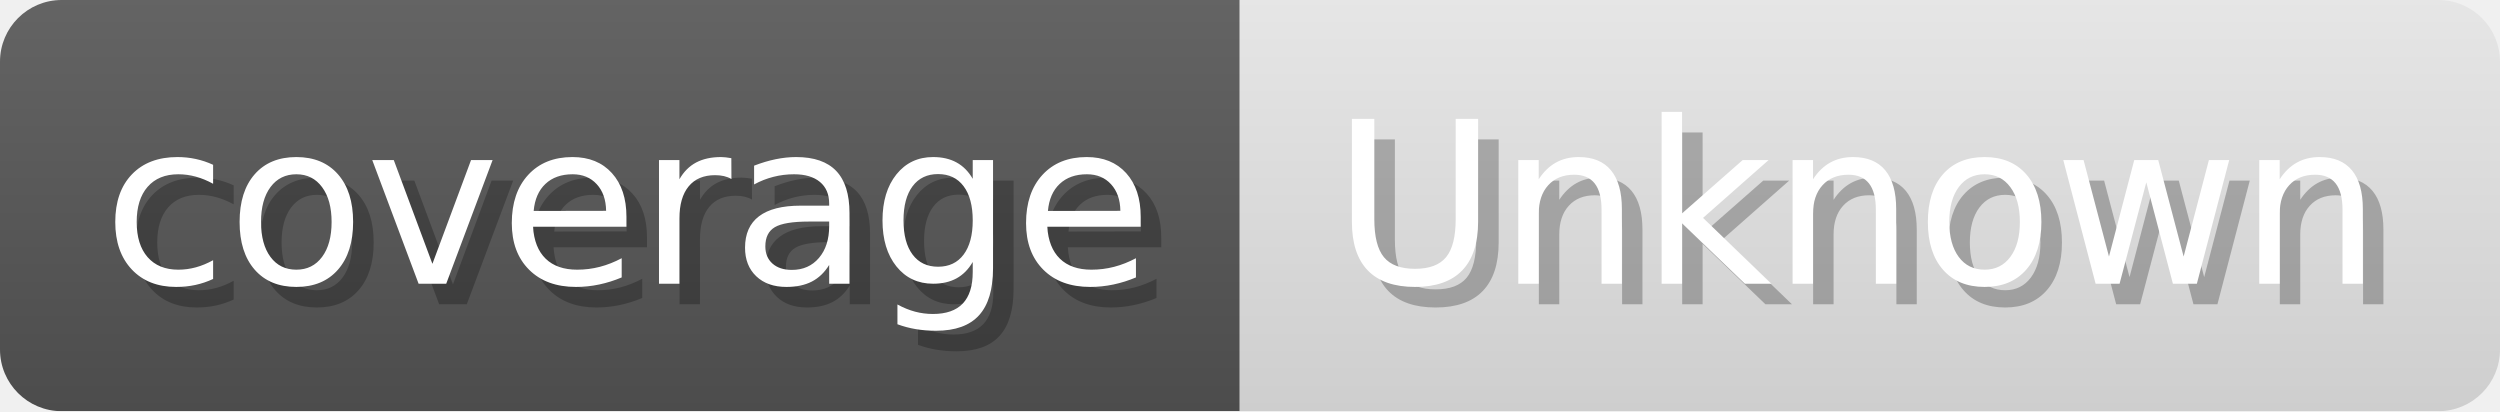
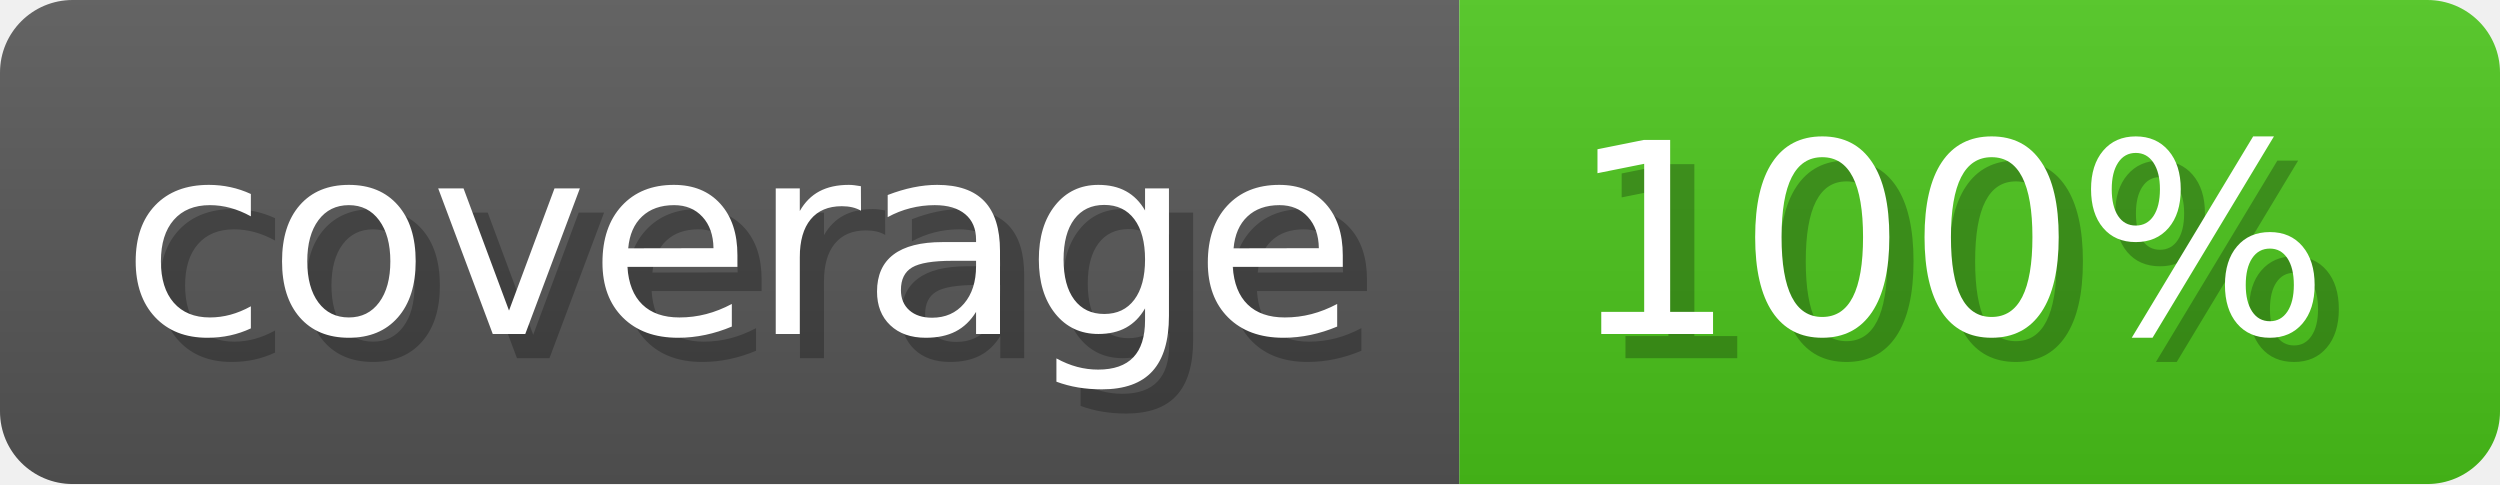
- <svg xmlns="http://www.w3.org/2000/svg" width="121.6" height="20" viewBox="0 0 1216 200" role="img" aria-label="coverage: Unknown">
-   <linearGradient id="a" x2="0" y2="100%">
+ <svg xmlns="http://www.w3.org/2000/svg" width="103.3" height="20" viewBox="0 0 1033 200" role="img" aria-label="coverage: 100%">
+   <linearGradient id="splTU" x2="0" y2="100%">
    <stop offset="0" stop-opacity=".1" stop-color="#EEE" />
    <stop offset="1" stop-opacity=".1" />
  </linearGradient>
-   <mask id="m">
-     <rect width="1216" height="200" rx="30" fill="#FFF" />
+   <mask id="wCvIa">
+     <rect width="1033" height="200" rx="30" fill="#FFF" />
  </mask>
-   <g mask="url(#m)">
+   <g mask="url(#wCvIa)">
    <rect width="603" height="200" fill="#555" />
-     <rect width="613" height="200" fill="#e5e5e5" x="603" />
-     <rect width="1216" height="200" fill="url(#a)" />
+     <rect width="430" height="200" fill="#49c31a" x="603" />
+     <rect width="1033" height="200" fill="url(#splTU)" />
  </g>
  <g aria-hidden="true" fill="#fff" text-anchor="start" font-family="Verdana,DejaVu Sans,sans-serif" font-size="110">
    <text x="60" y="148" textLength="503" fill="#000" opacity="0.25">coverage</text>
    <text x="50" y="138" textLength="503">coverage</text>
-     <text x="658" y="148" textLength="513" fill="#000" opacity="0.25">Unknown</text>
-     <text x="648" y="138" textLength="513">Unknown</text>
+     <text x="658" y="148" textLength="330" fill="#000" opacity="0.25">100%</text>
+     <text x="648" y="138" textLength="330">100%</text>
  </g>
</svg>
